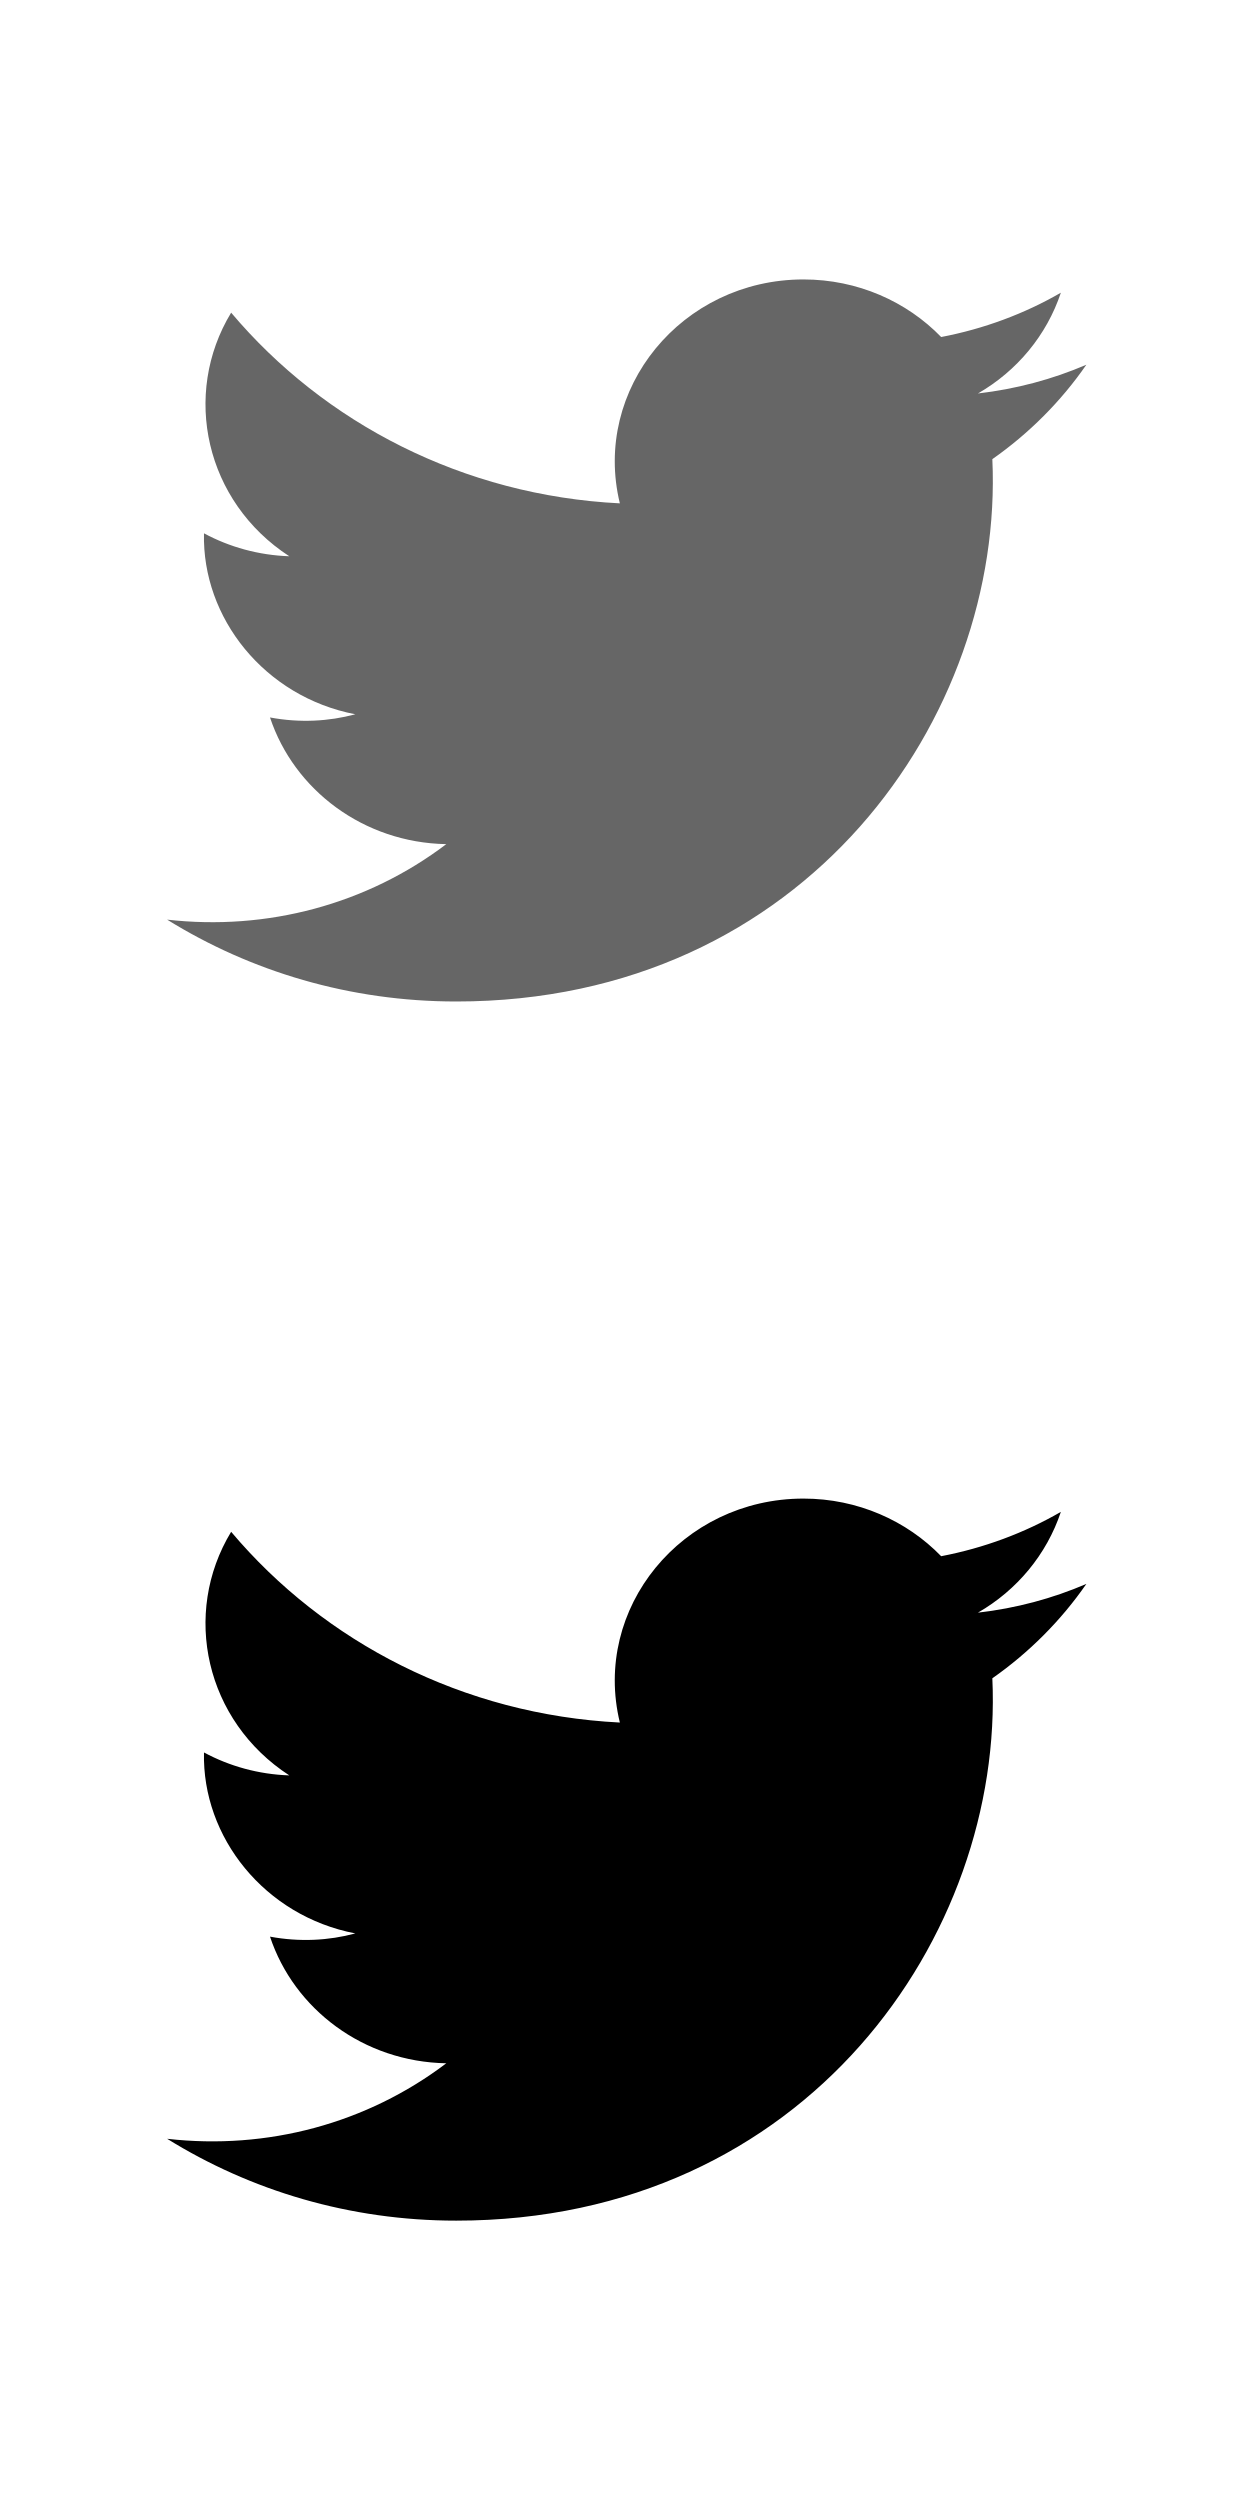
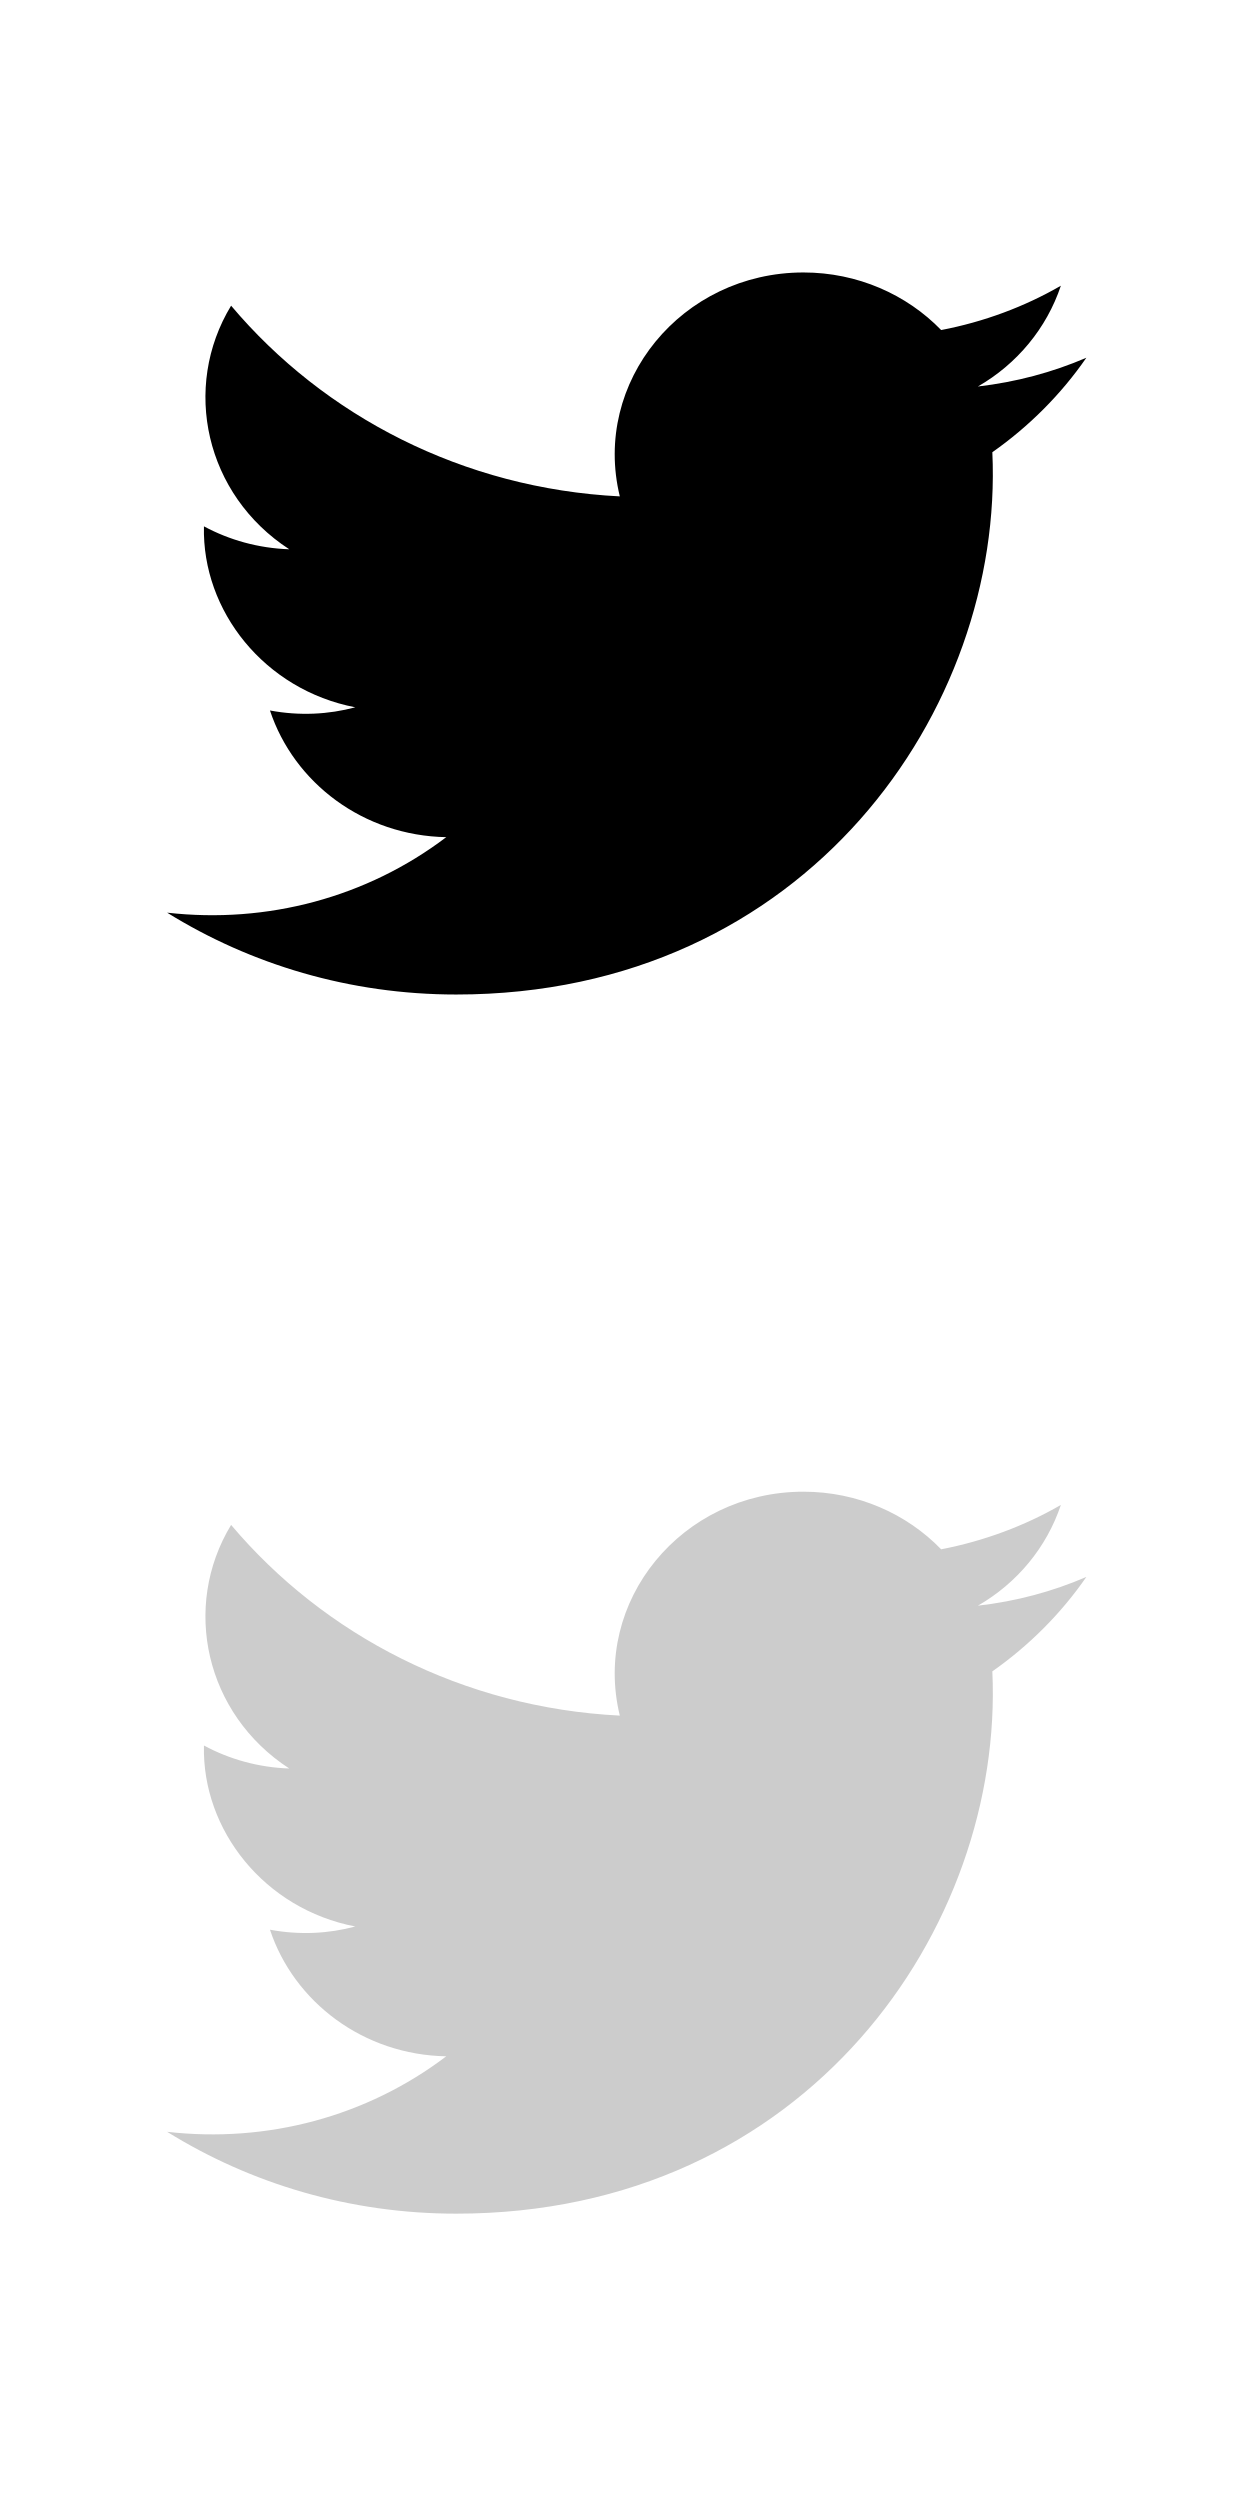
- <svg xmlns="http://www.w3.org/2000/svg" width="30" height="59.833" viewBox="0 -0.167 30 59.833" enable-background="new 0 -0.167 30 59.833">
-   <path fill="#666" d="M26 8.562c-.811.349-1.68.582-2.595.688.937-.539 1.646-1.395 1.985-2.412-.868.503-1.84.865-2.865 1.061-.823-.849-1.999-1.378-3.295-1.378-2.915 0-5.06 2.626-4.395 5.359-3.751-.188-7.077-1.923-9.303-4.564-1.187 1.958-.616 4.527 1.392 5.83-.737-.025-1.434-.221-2.042-.549-.048 2.024 1.449 3.913 3.622 4.331-.637.171-1.332.209-2.042.076.576 1.736 2.24 2.997 4.219 3.032-1.899 1.44-4.285 2.079-6.681 1.807 1.999 1.24 4.369 1.959 6.919 1.959 8.382 0 13.113-6.841 12.831-12.98.876-.614 1.646-1.385 2.25-2.26z" />
-   <path d="M26 37.741c-.811.349-1.68.583-2.595.688.937-.539 1.646-1.396 1.985-2.412-.868.502-1.84.865-2.865 1.061-.823-.849-1.999-1.379-3.295-1.379-2.915 0-5.06 2.626-4.395 5.36-3.751-.188-7.077-1.923-9.303-4.565-1.187 1.959-.616 4.528 1.392 5.83-.737-.025-1.434-.221-2.042-.549-.048 2.024 1.449 3.914 3.622 4.331-.637.172-1.332.209-2.042.077.576 1.736 2.24 2.996 4.219 3.031-1.899 1.44-4.285 2.081-6.681 1.807 1.999 1.241 4.369 1.959 6.919 1.959 8.382 0 13.113-6.841 12.831-12.98.876-.613 1.646-1.385 2.25-2.259z" />
+ <svg xmlns="http://www.w3.org/2000/svg" width="30" height="59.833">
+   <path d="M26 8.562c-.811.349-1.68.582-2.596.688.938-.539 1.646-1.395 1.986-2.412-.869.503-1.842.865-2.865 1.061-.823-.849-2-1.378-3.295-1.378-2.916 0-5.062 2.626-4.396 5.359-3.751-.188-7.077-1.923-9.303-4.564-1.188 1.958-.616 4.527 1.392 5.83-.737-.025-1.434-.221-2.042-.549-.048 2.024 1.449 3.913 3.622 4.331-.637.171-1.332.209-2.042.076.576 1.736 2.24 2.997 4.219 3.032-1.898 1.44-4.284 2.079-6.68 1.807 1.999 1.24 4.369 1.959 6.919 1.959 8.382 0 13.113-6.841 12.831-12.979.876-.615 1.646-1.386 2.25-2.261z" />
+   <path fill="#ccc" d="M26 37.741c-.811.35-1.68.584-2.596.688.938-.539 1.646-1.395 1.986-2.411-.869.502-1.842.864-2.865 1.062-.823-.85-2-1.379-3.295-1.379-2.916 0-5.062 2.625-4.396 5.359-3.751-.188-7.077-1.924-9.303-4.564-1.188 1.959-.616 4.527 1.392 5.83-.737-.025-1.434-.222-2.042-.55-.048 2.024 1.449 3.914 3.622 4.331-.637.172-1.332.209-2.042.077.576 1.735 2.24 2.995 4.219 3.03-1.898 1.441-4.284 2.081-6.68 1.807 1.999 1.241 4.369 1.959 6.919 1.959 8.382 0 13.113-6.841 12.831-12.979.876-.614 1.646-1.385 2.25-2.26z" />
</svg>
